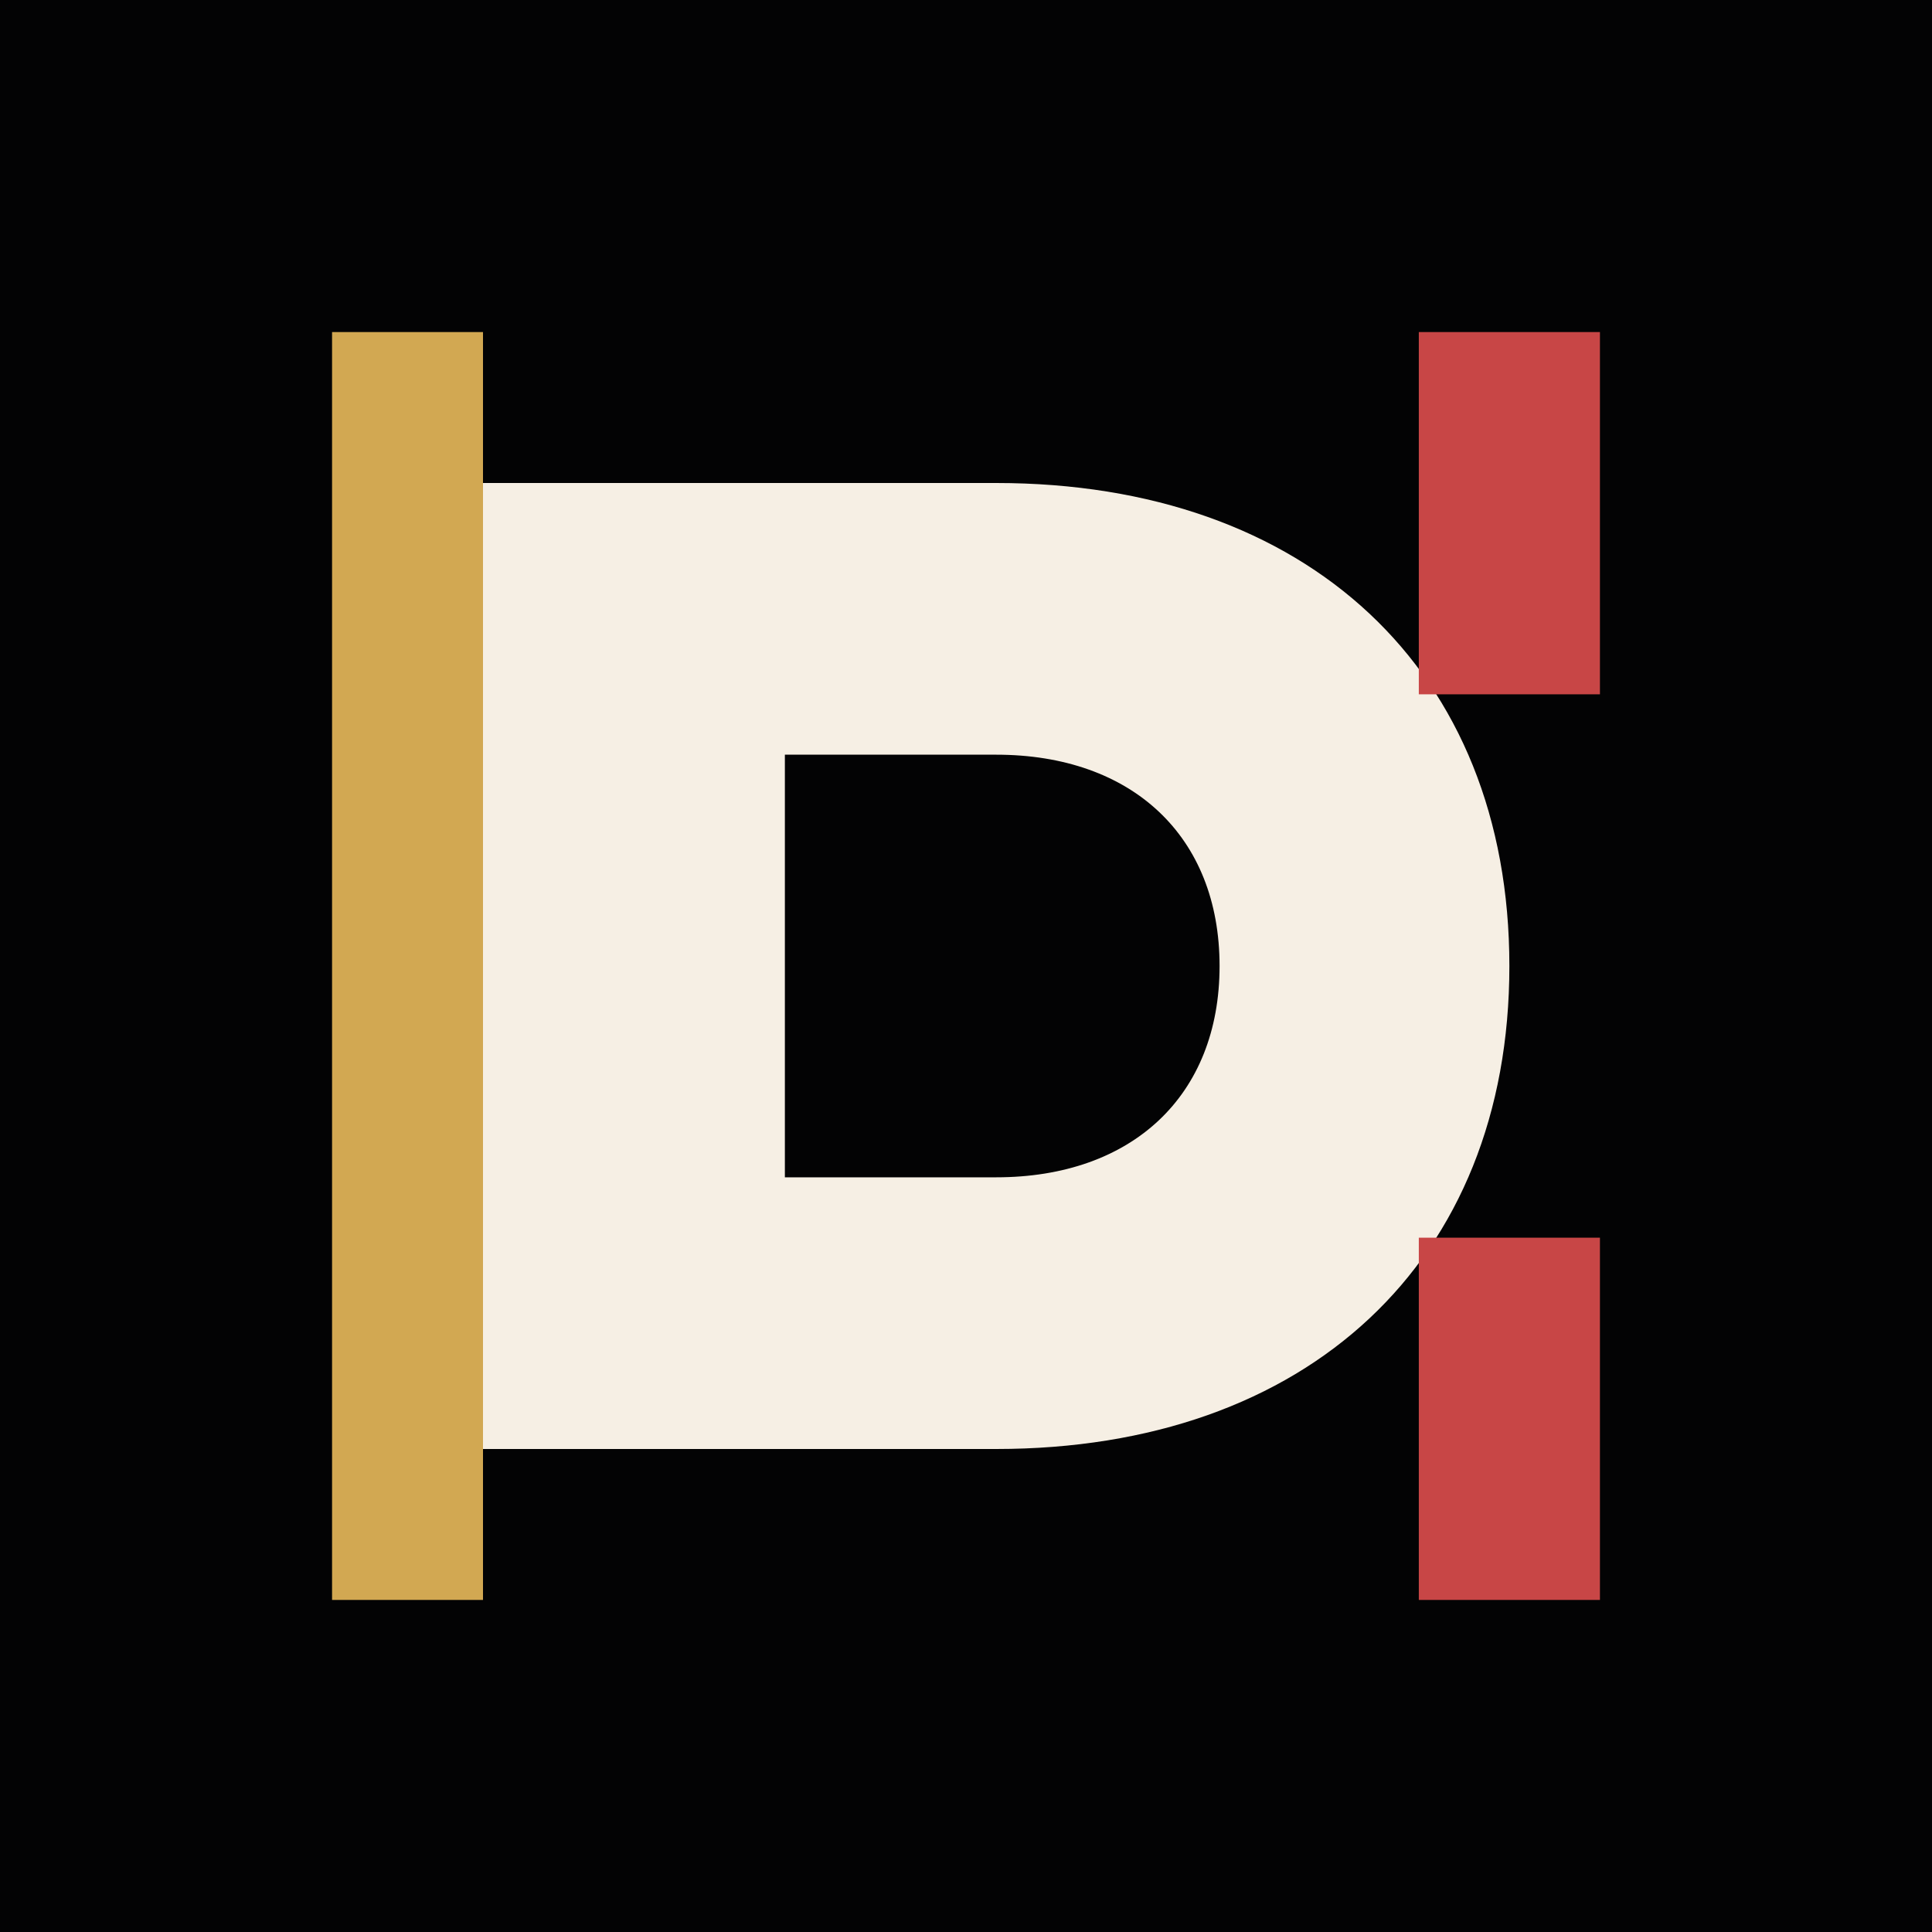
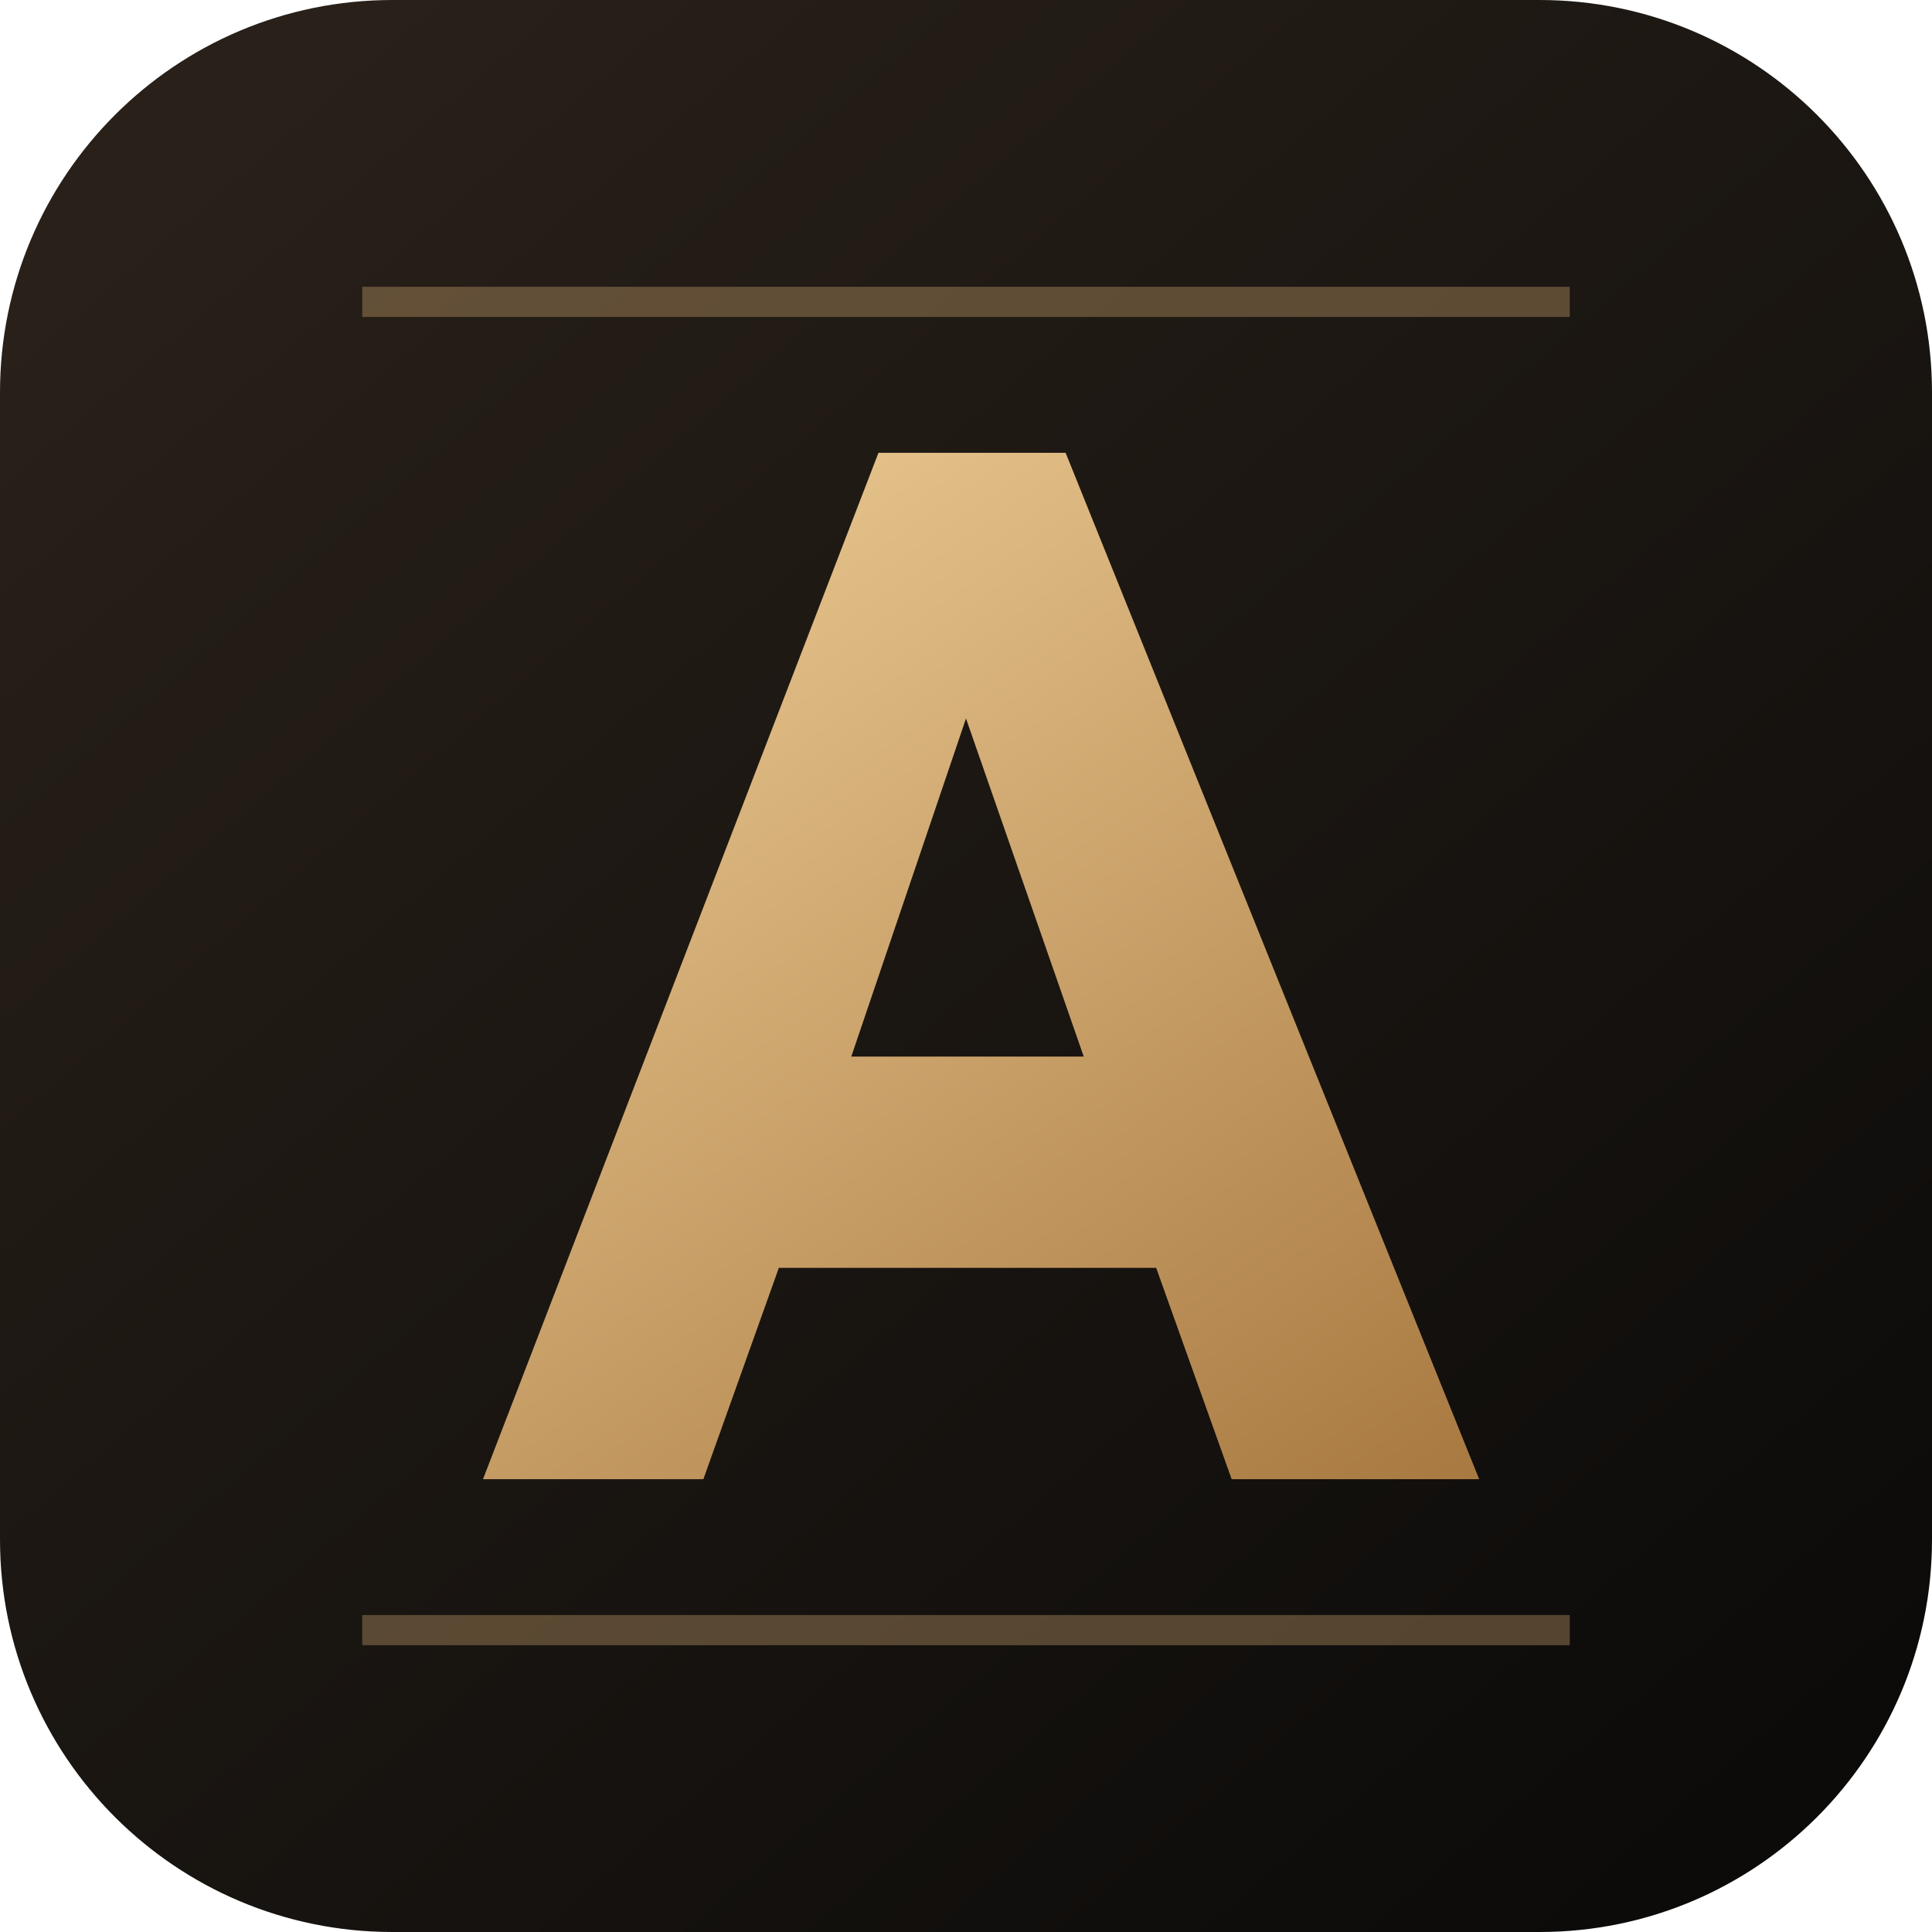
<svg xmlns="http://www.w3.org/2000/svg" viewBox="0 0 64 64">
-   <rect width="64" height="64" fill="#030304" />
-   <path d="M16 48V16h17c10.3 0 17 6.2 17 16s-6.7 16-17 16H16Zm10-9h7c4.5 0 7.4-2.7 7.4-7S37.5 25 33 25h-7v14Z" fill="#f6efe4" />
-   <path d="M47 11h6v12h-6zM47 41h6v12h-6z" fill="#c84646" />
-   <path d="M11 11h5v42h-5z" fill="#d2a852" />
+   <defs>
+     <linearGradient id="bg" x1="8" y1="4" x2="57" y2="61" gradientUnits="userSpaceOnUse">
+       <stop stop-color="#282019" />
+       <stop offset="1" stop-color="#0c0b0a" />
+     </linearGradient>
+     <linearGradient id="brass" x1="19" y1="12" x2="47" y2="52" gradientUnits="userSpaceOnUse">
+       <stop stop-color="#f0cf98" />
+       <stop offset="1" stop-color="#a6773f" />
+     </linearGradient>
+   </defs>
+   <rect width="64" height="64" rx="13" fill="url(#bg)" />
+   <path d="M16 49 29.1 15h6.2L49 49h-8.2l-2.5-7H25.8l-2.5 7H16Zm12.2-14h7.7L32 23.8 28.2 35Z" fill="url(#brass)" />
+   <path d="M12 10h40M12 54h40" stroke="#d6ad72" stroke-opacity=".35" />
</svg>
